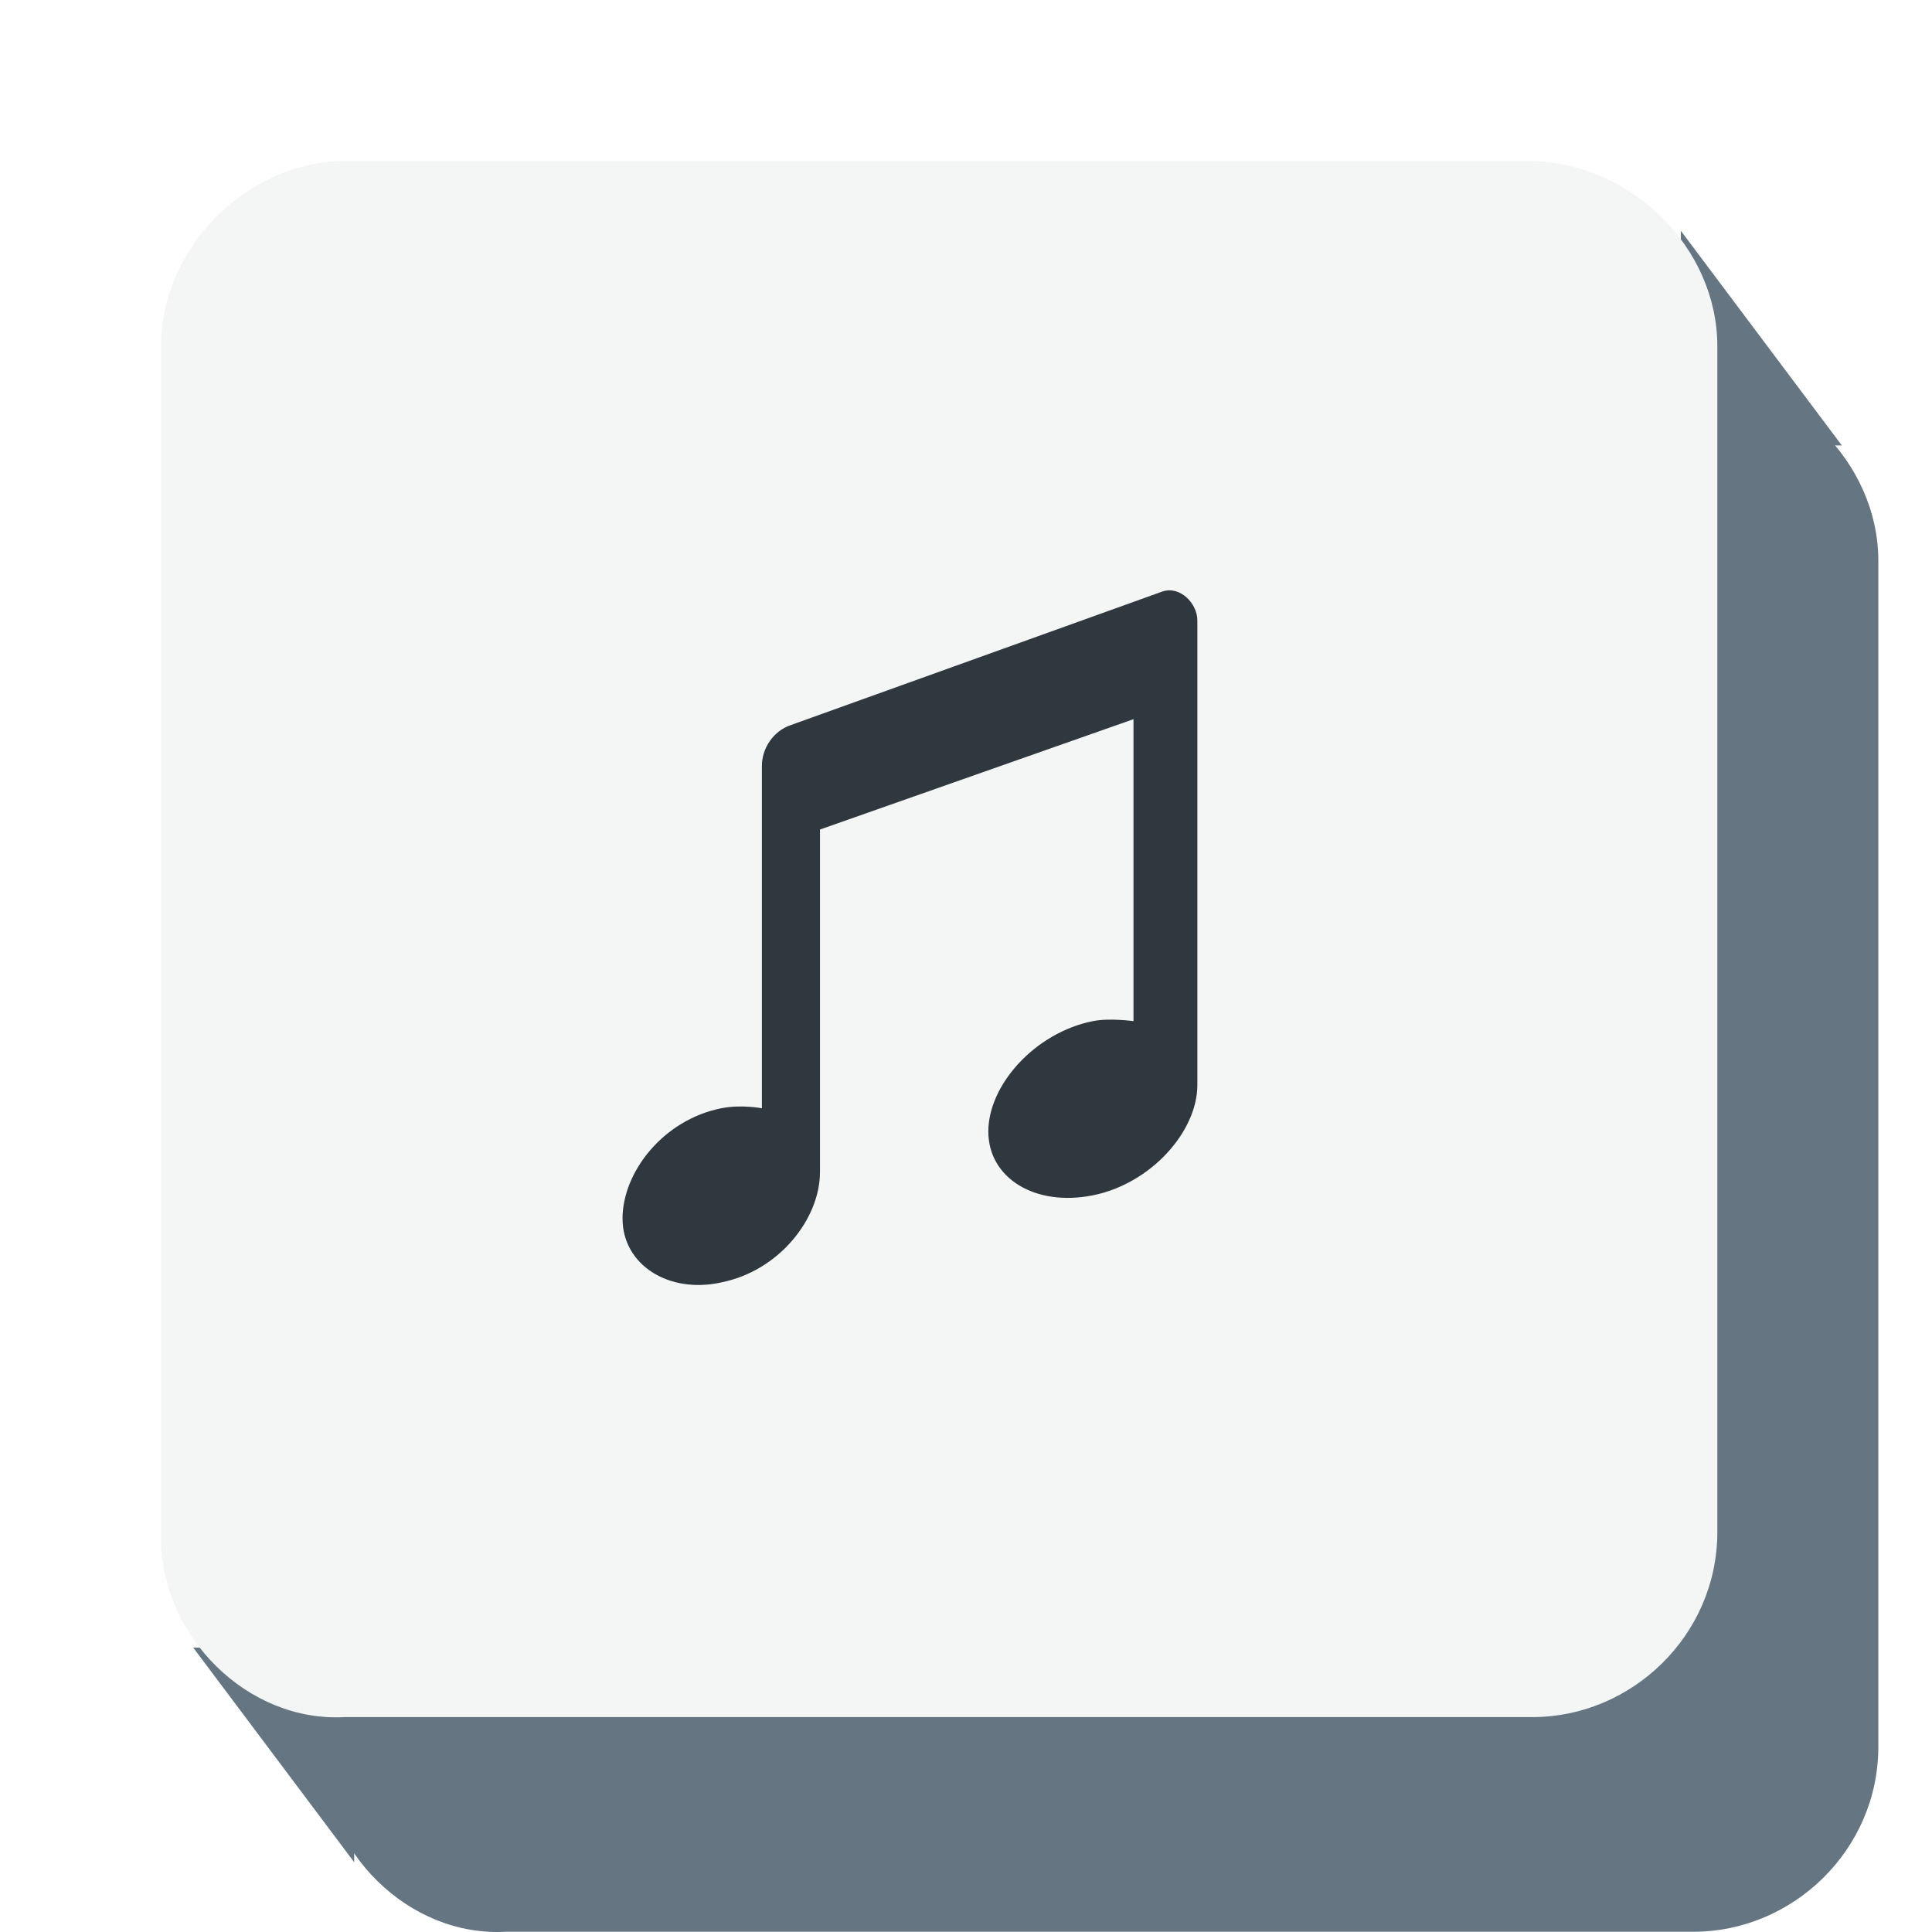
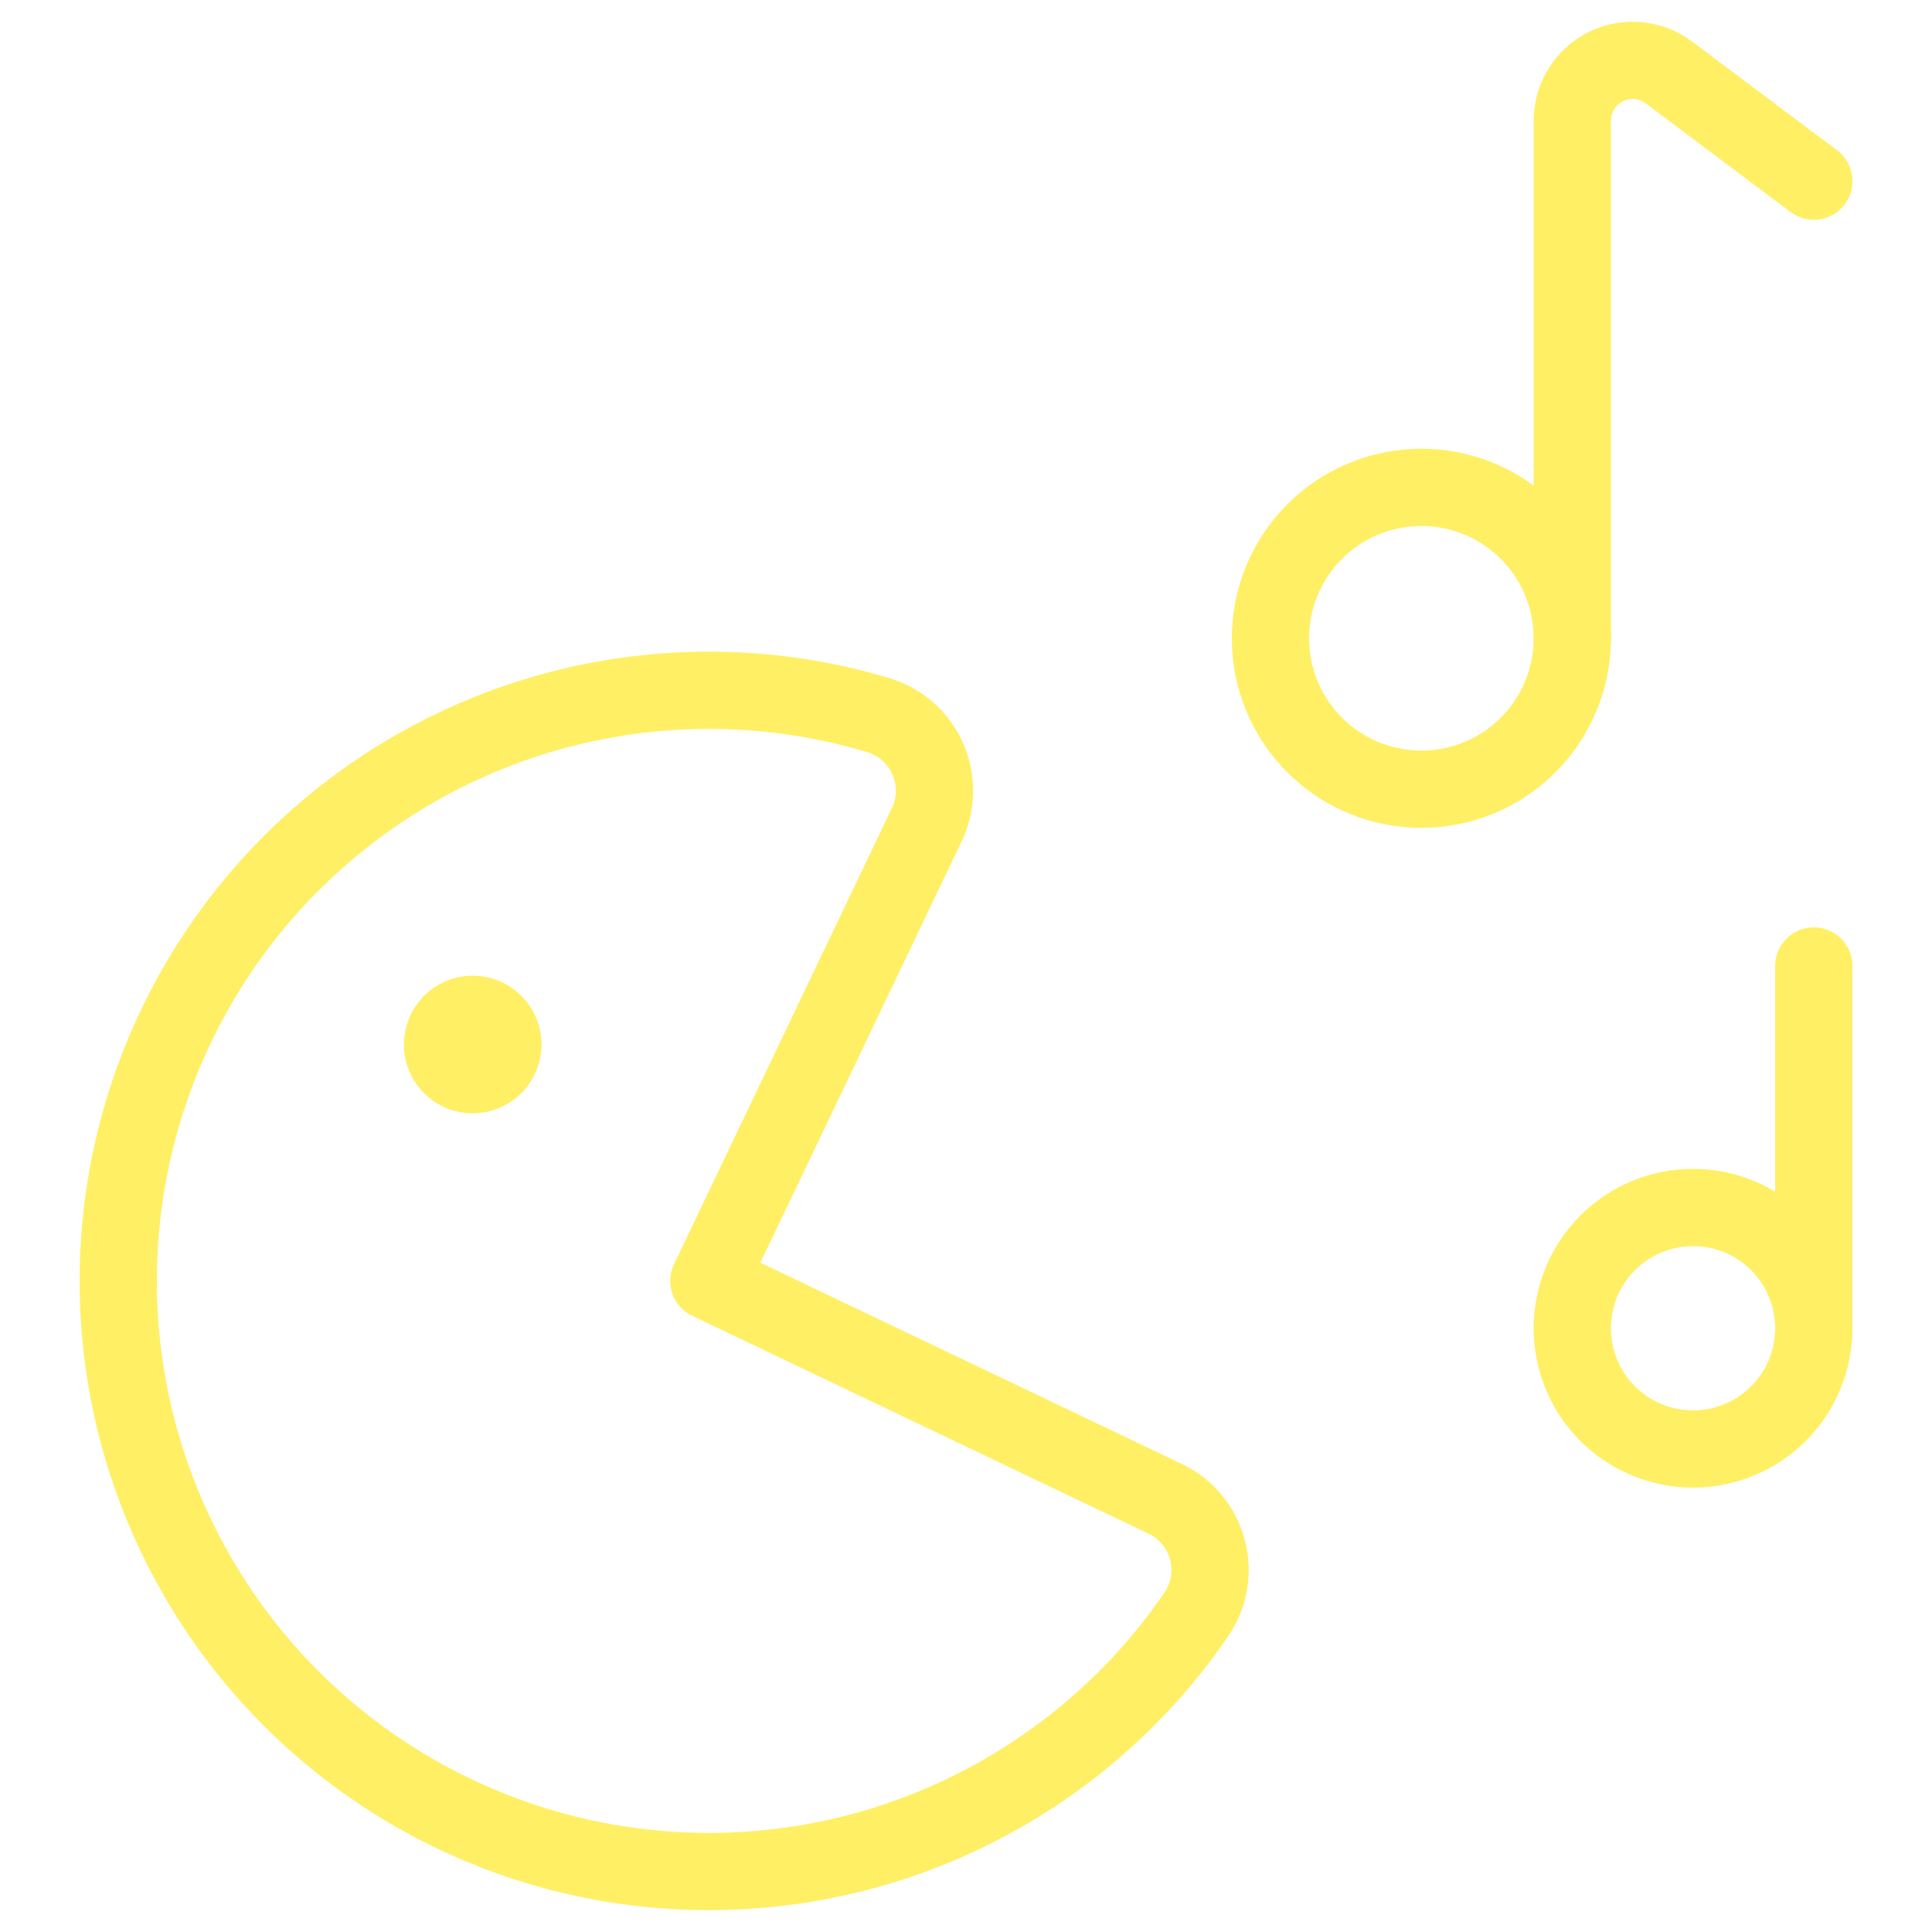
- <svg xmlns="http://www.w3.org/2000/svg" width="36" height="36" viewBox="0 0 36 36" fill="none">
-   <path d="M6 10.45C6 8.617 7.611 7 9.437 7H31.456C33.389 7 35 8.617 35 10.45V32.545C35 34.486 33.389 35.995 31.563 35.995H9.437C7.611 36.103 6 34.486 6 32.653V10.45Z" fill="#657581" />
-   <path d="M31.32 8.3H34.32L31.32 4.3V8.3Z" fill="#657581" />
-   <path d="M6.6 30.7V34.7L3.6 30.7H6.6Z" fill="#657581" />
-   <path d="M3 6.45C3 4.617 4.611 3 6.437 3H28.456C30.389 3 32 4.617 32 6.45V28.545C32 30.486 30.389 31.995 28.563 31.995H6.437C4.611 32.103 3 30.486 3 28.653V6.45Z" fill="#F4F5F5" />
-   <path d="M21.662 11.021L14.738 13.51C14.413 13.618 14.197 13.942 14.197 14.267V20.651C14.197 20.651 13.81 20.576 13.439 20.651C12.357 20.867 11.6 21.841 11.6 22.706C11.6 23.572 12.466 24.113 13.439 23.896C14.521 23.68 15.279 22.706 15.279 21.841V15.457L21.121 13.401V19.027C21.121 19.027 20.676 18.965 20.364 19.027C19.282 19.244 18.416 20.218 18.416 21.083C18.416 21.949 19.282 22.49 20.364 22.273C21.446 22.057 22.311 21.083 22.311 20.218V11.562C22.311 11.241 21.987 10.913 21.662 11.021Z" fill="#2F383E" />
+ <svg xmlns="http://www.w3.org/2000/svg" width="50" height="50" viewBox="0 0 50 50" fill="none">
+   <path d="M23.985 21.342C24.112 21.076 24.18 20.787 24.184 20.493C24.188 20.199 24.129 19.907 24.01 19.638C23.892 19.369 23.716 19.129 23.496 18.934C23.276 18.739 23.016 18.594 22.735 18.508C20.031 17.698 17.156 17.652 14.428 18.375C11.699 19.099 9.225 20.563 7.278 22.607C5.331 24.651 3.988 27.194 3.398 29.954C2.808 32.714 2.993 35.584 3.934 38.245C4.875 40.906 6.534 43.255 8.728 45.031C10.922 46.806 13.565 47.94 16.363 48.306C19.162 48.672 22.008 48.256 24.584 47.104C27.161 45.952 29.369 44.109 30.962 41.779C31.128 41.536 31.239 41.26 31.288 40.97C31.337 40.68 31.323 40.383 31.246 40.099C31.17 39.815 31.032 39.551 30.844 39.325C30.656 39.099 30.421 38.916 30.156 38.79L18.345 33.15L23.985 21.342Z" stroke="#FFEF65" stroke-width="2" stroke-linecap="round" stroke-linejoin="round" />
+   <path d="M12.233 26.25C12.388 26.25 12.539 26.296 12.667 26.382C12.796 26.468 12.896 26.59 12.955 26.733C13.014 26.875 13.03 27.032 12.999 27.184C12.969 27.335 12.895 27.475 12.786 27.584C12.676 27.693 12.537 27.768 12.386 27.798C12.234 27.828 12.077 27.812 11.934 27.753C11.791 27.694 11.669 27.594 11.584 27.465C11.498 27.337 11.452 27.186 11.452 27.032C11.452 26.824 11.534 26.626 11.681 26.479C11.827 26.333 12.026 26.25 12.233 26.25" stroke="#FFEF65" stroke-width="2" stroke-linecap="round" stroke-linejoin="round" />
+   <path d="M40.691 34.375C40.691 35.204 41.02 35.999 41.606 36.585C42.193 37.171 42.987 37.5 43.816 37.5C44.645 37.5 45.44 37.171 46.026 36.585C46.612 35.999 46.941 35.204 46.941 34.375C46.941 33.546 46.612 32.751 46.026 32.165C45.44 31.579 44.645 31.25 43.816 31.25C42.987 31.25 42.193 31.579 41.606 32.165C41.02 32.751 40.691 33.546 40.691 34.375Z" stroke="#FFEF65" stroke-width="2" stroke-linecap="round" stroke-linejoin="round" />
+   <path d="M46.941 34.375V25" stroke="#FFEF65" stroke-width="2" stroke-linecap="round" stroke-linejoin="round" />
+   <path d="M32.879 16.519C32.879 17.555 33.29 18.548 34.023 19.281C34.755 20.014 35.749 20.425 36.785 20.425C37.821 20.425 38.815 20.014 39.547 19.281C40.28 18.548 40.691 17.555 40.691 16.519C40.691 15.483 40.28 14.489 39.547 13.757C38.815 13.024 37.821 12.613 36.785 12.613C35.749 12.613 34.755 13.024 34.023 13.757C33.29 14.489 32.879 15.483 32.879 16.519V16.519Z" stroke="#FFEF65" stroke-width="2" stroke-linecap="round" stroke-linejoin="round" />
+   <path d="M40.691 16.519V3.125C40.691 2.835 40.772 2.55 40.925 2.304C41.077 2.057 41.295 1.857 41.555 1.727C41.814 1.598 42.105 1.543 42.394 1.569C42.683 1.595 42.959 1.701 43.191 1.875L46.941 4.688" stroke="#FFEF65" stroke-width="2" stroke-linecap="round" stroke-linejoin="round" />
</svg>
